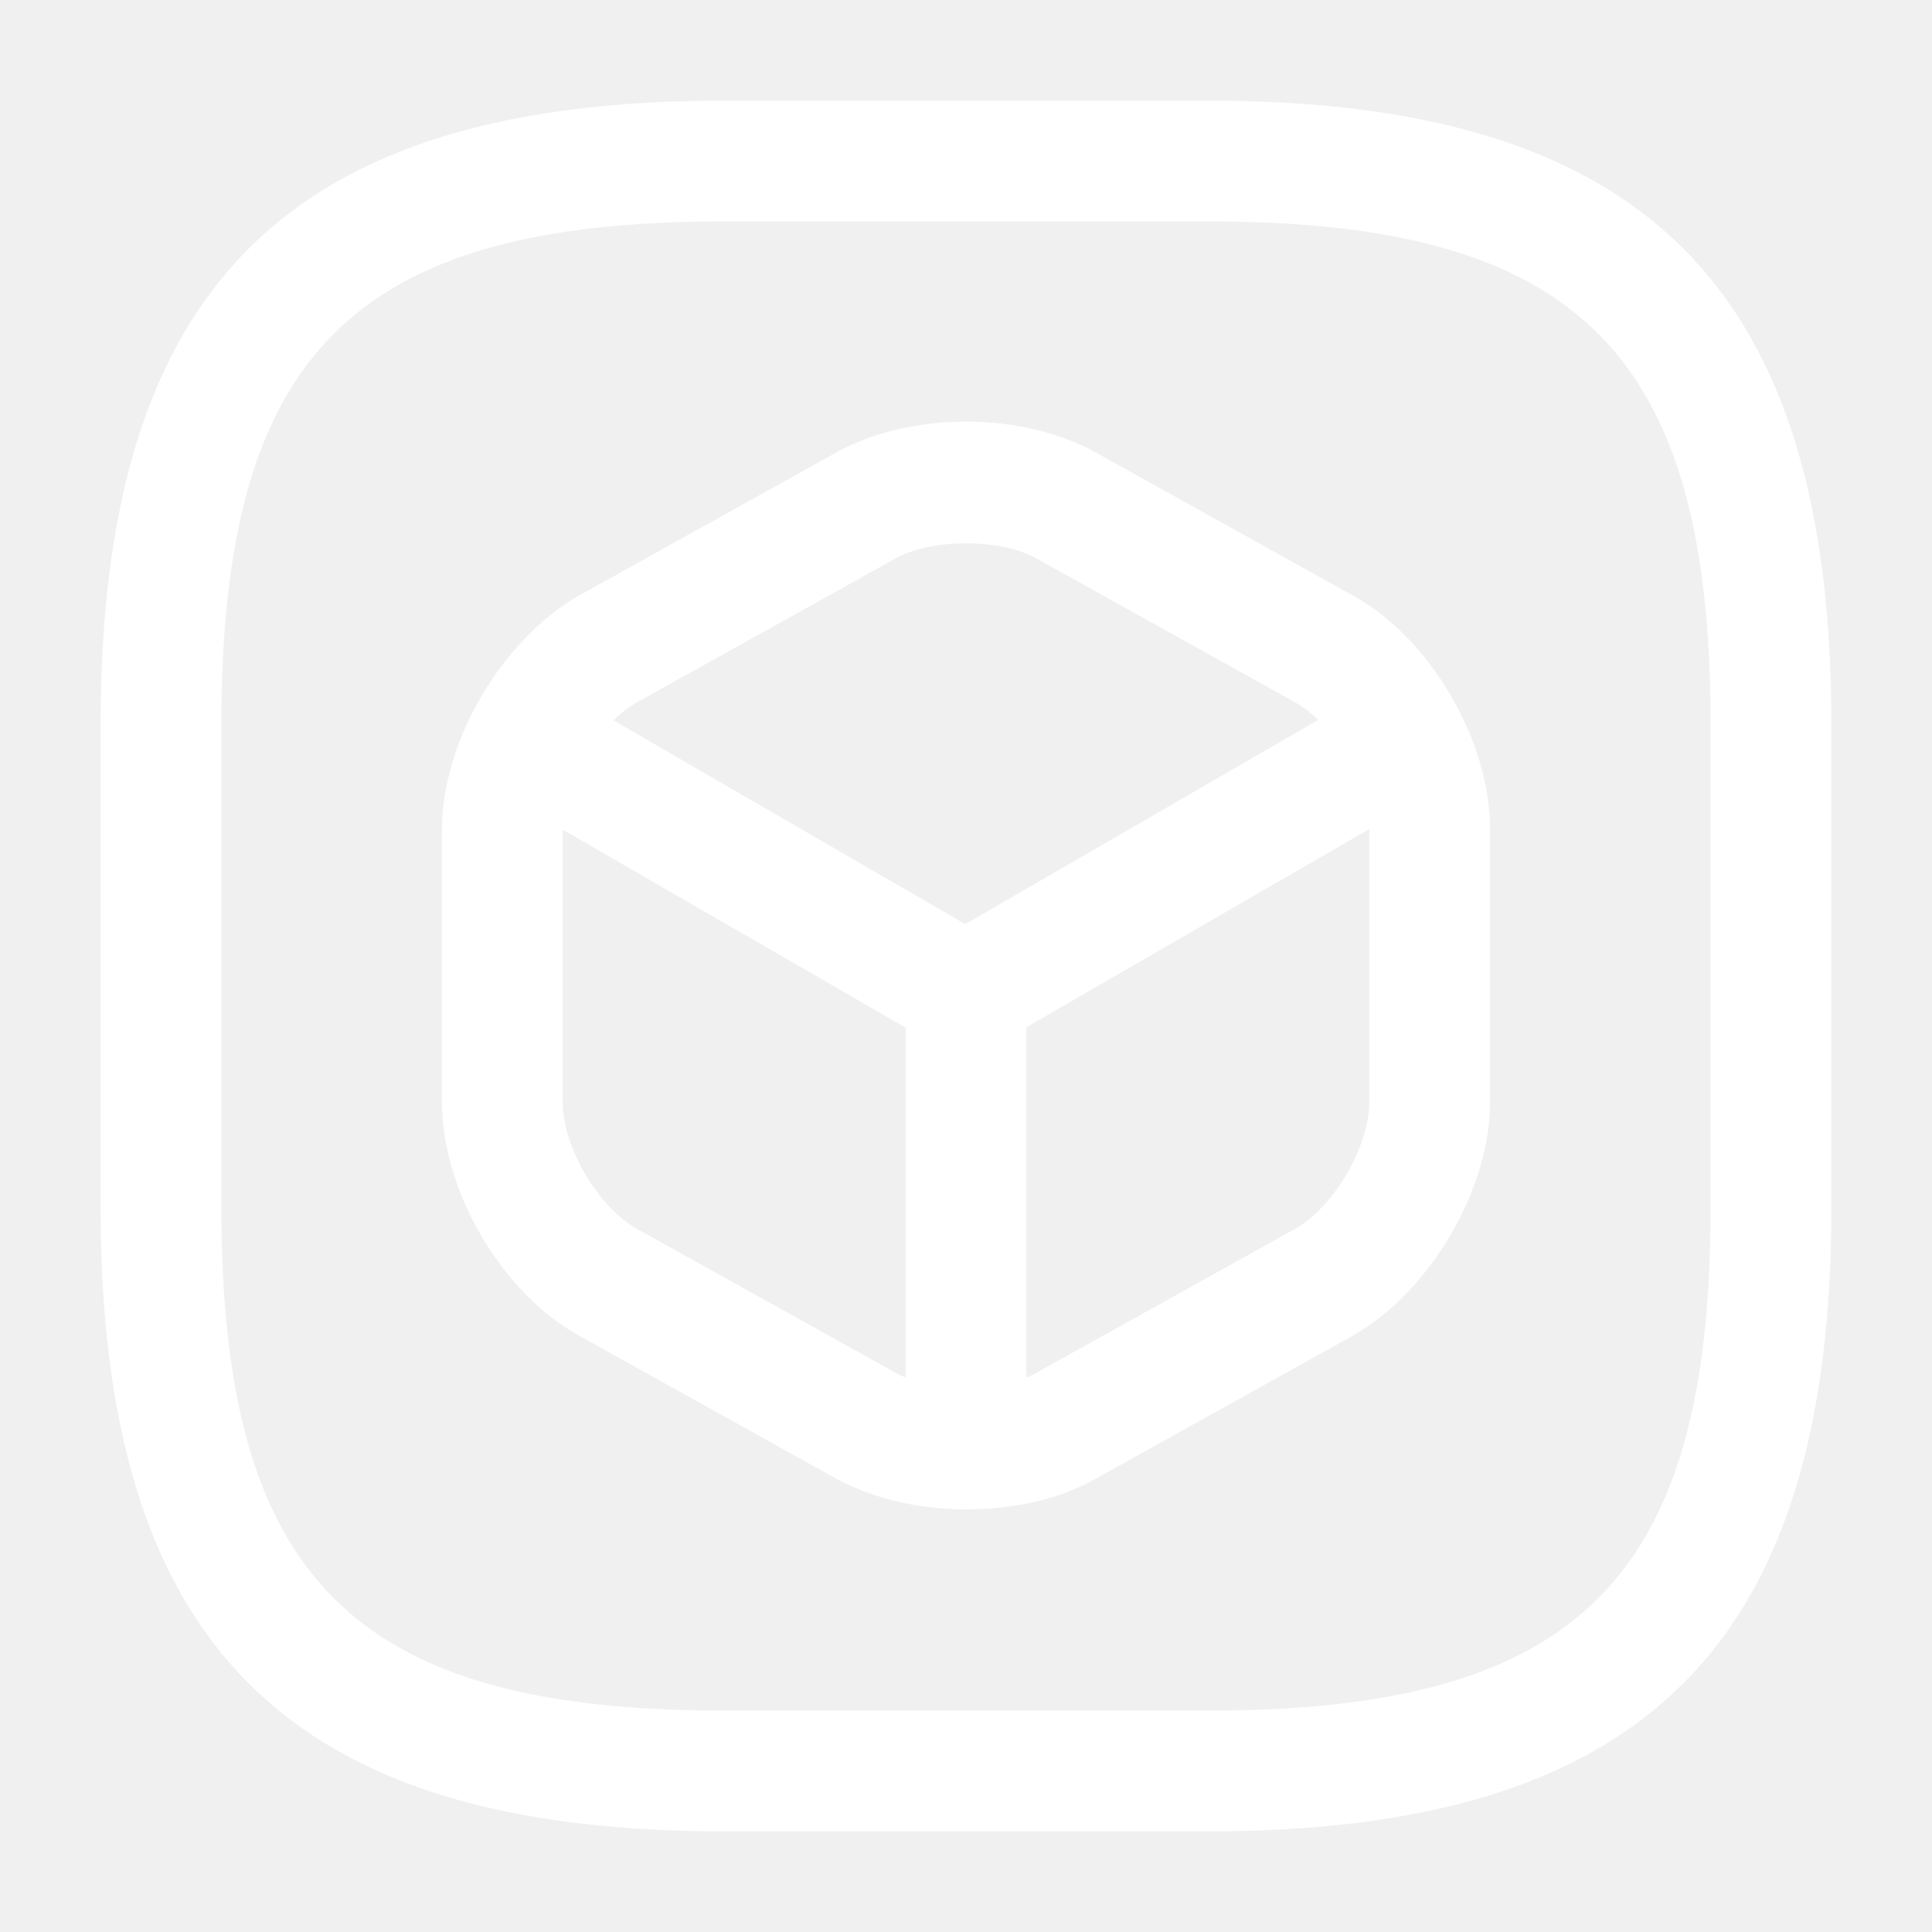
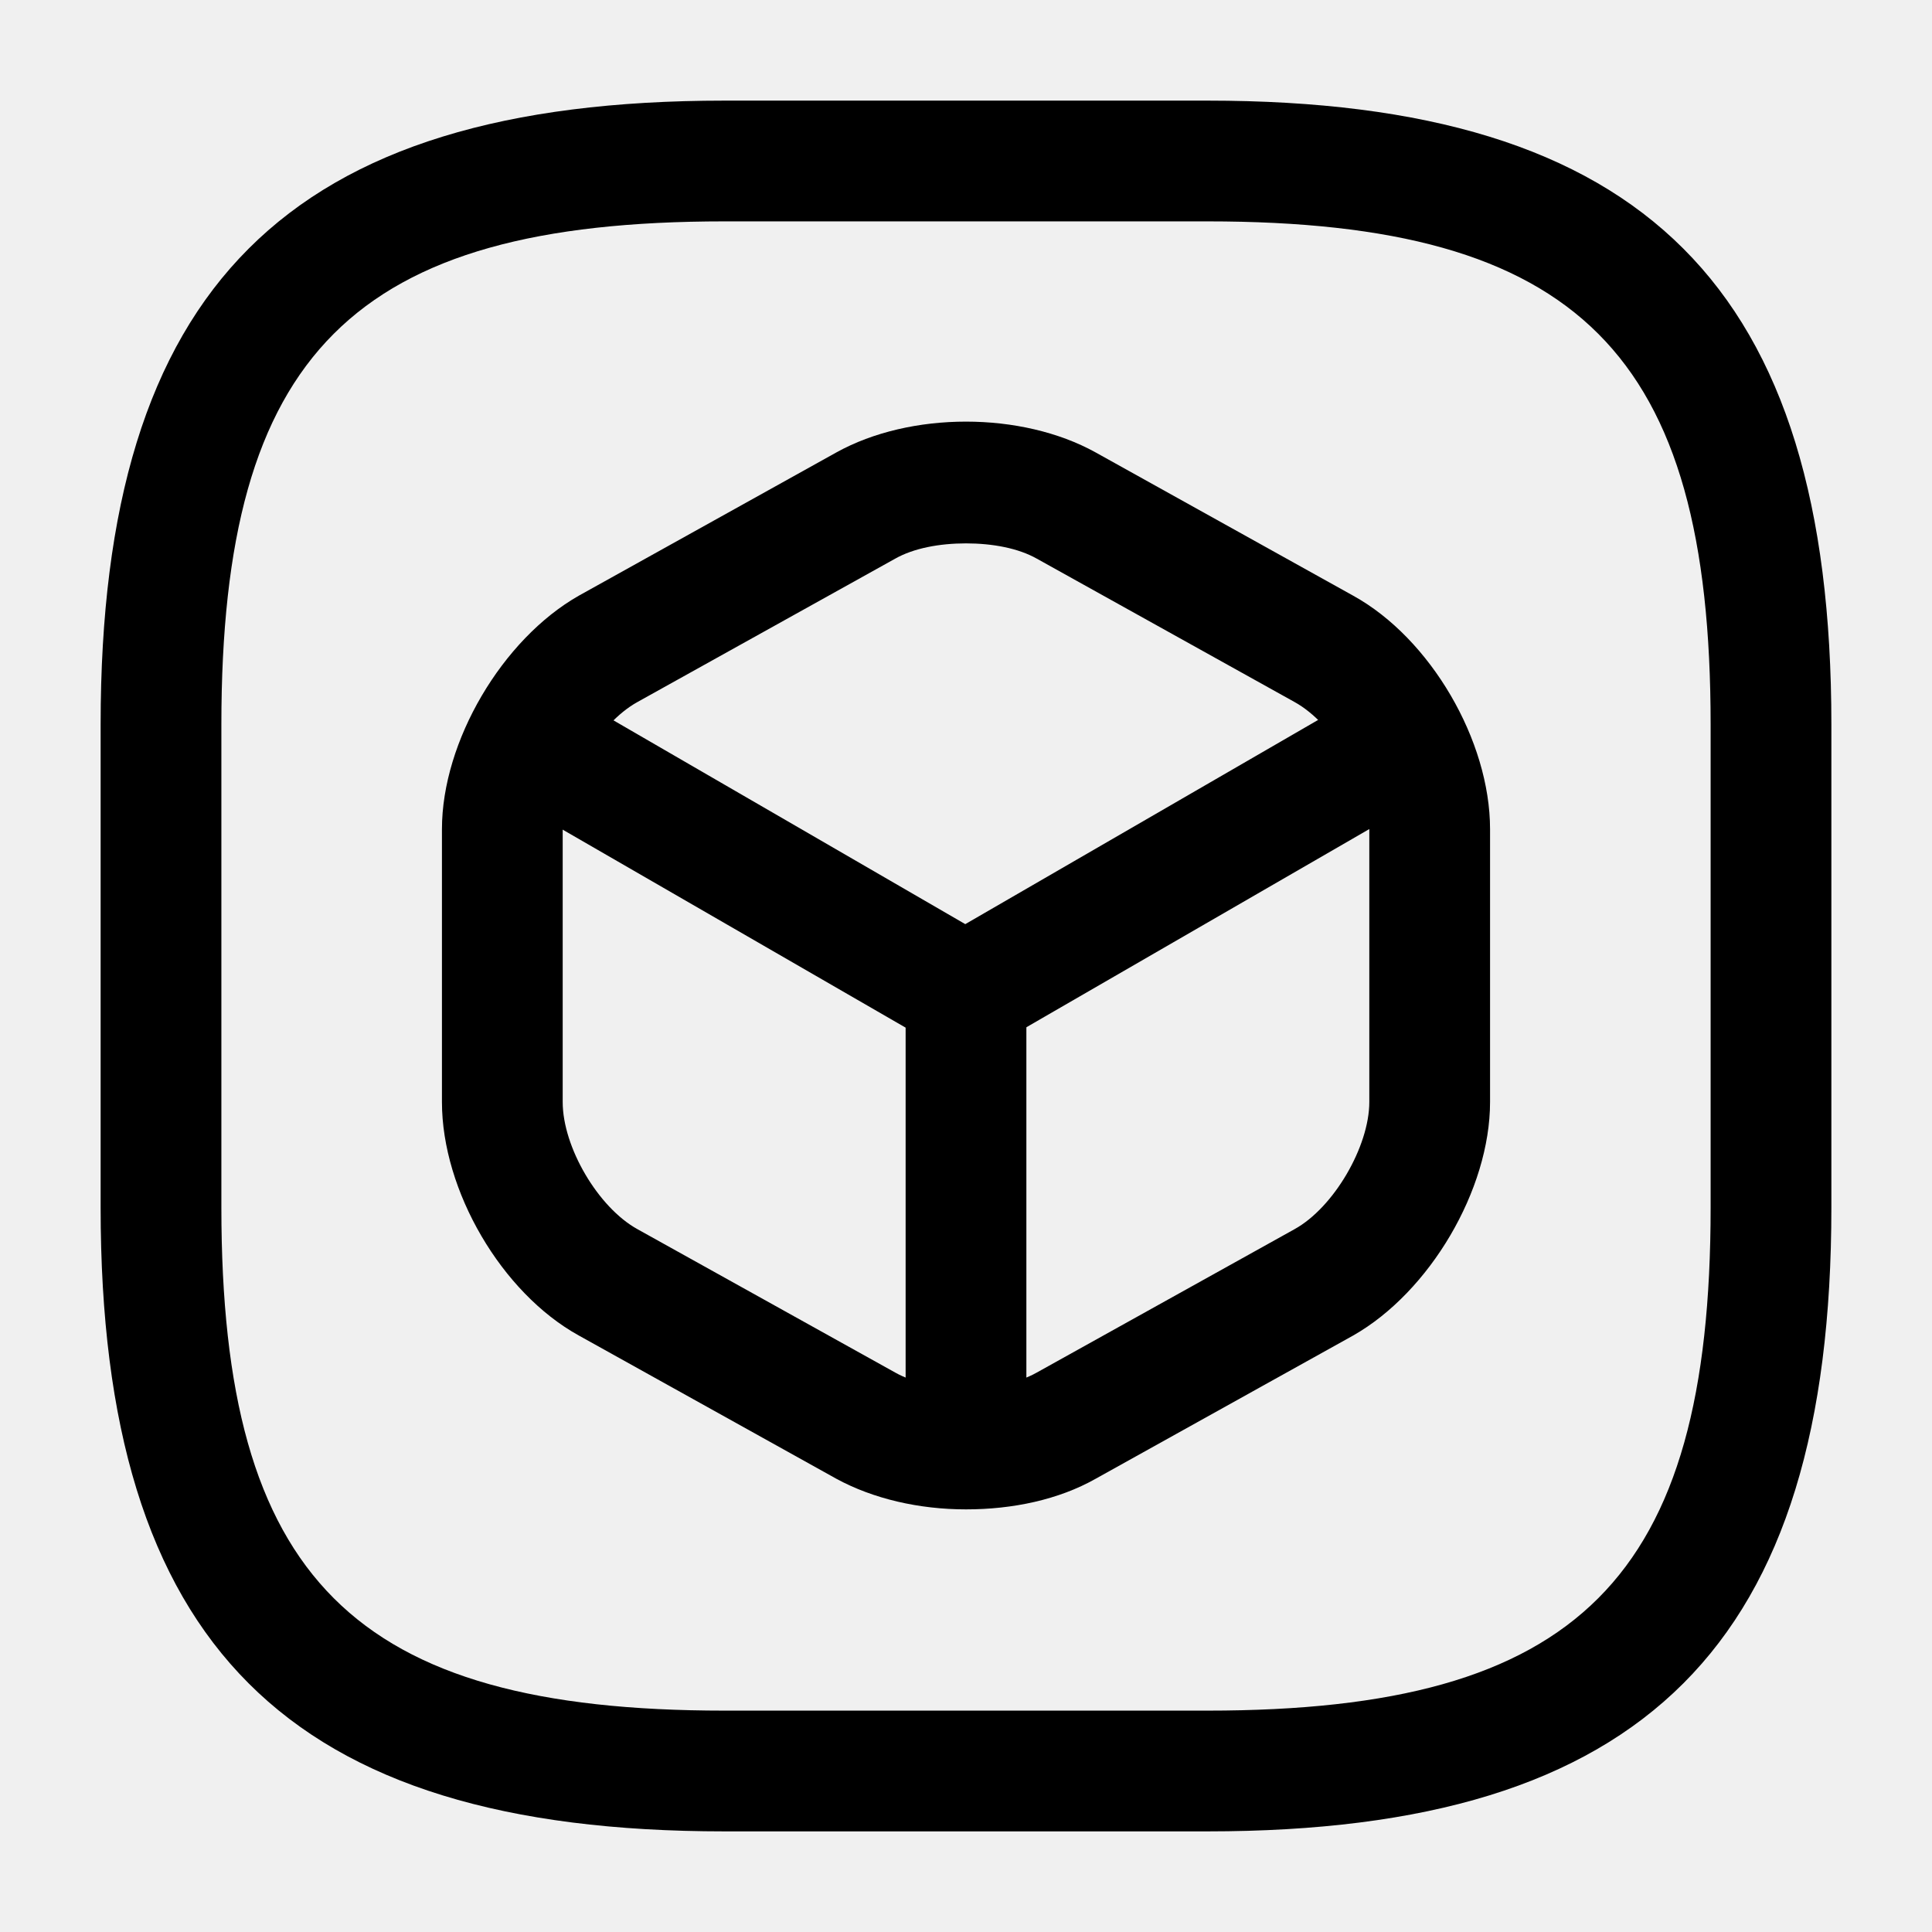
<svg xmlns="http://www.w3.org/2000/svg" width="24" height="24" viewBox="0 0 24 24" fill="none">
-   <path d="M15 22.75H9C3.57 22.75 1.25 20.43 1.25 15V9C1.25 3.57 3.57 1.25 9 1.25H15C20.43 1.25 22.75 3.57 22.75 9V15C22.75 20.43 20.43 22.75 15 22.75ZM9 2.75C4.39 2.75 2.75 4.39 2.75 9V15C2.75 19.61 4.39 21.25 9 21.25H15C19.61 21.25 21.25 19.61 21.25 15V9C21.25 4.39 19.61 2.75 15 2.75H9Z" fill="white" />
-   <path d="M12.001 13.08C11.871 13.08 11.741 13.05 11.621 12.98L6.321 9.92C5.961 9.71 5.841 9.25 6.051 8.9C6.261 8.54 6.721 8.42 7.071 8.63L11.991 11.48L16.881 8.65C17.241 8.44 17.701 8.57 17.901 8.92C18.101 9.27 17.981 9.74 17.631 9.94L12.371 12.98C12.261 13.04 12.131 13.08 12.001 13.08Z" fill="white" />
-   <path d="M12 18.52C11.59 18.52 11.25 18.18 11.25 17.77V12.33C11.25 11.92 11.59 11.58 12 11.58C12.41 11.58 12.75 11.92 12.75 12.33V17.77C12.75 18.18 12.41 18.52 12 18.52Z" fill="white" />
-   <path d="M12 18.75C11.42 18.75 10.85 18.62 10.39 18.37L7.19 16.59C6.23 16.06 5.49 14.79 5.49 13.69V10.3C5.49 9.21 6.24 7.94 7.19 7.4L10.39 5.62C11.31 5.11 12.69 5.11 13.61 5.62L16.81 7.4C17.77 7.93 18.51 9.2 18.51 10.3V13.69C18.51 14.78 17.76 16.05 16.81 16.59L13.61 18.37C13.15 18.63 12.58 18.75 12 18.75ZM12 6.75C11.67 6.75 11.35 6.81 11.12 6.94L7.92 8.72C7.43 8.99 6.99 9.75 6.99 10.3V13.69C6.99 14.25 7.43 15 7.92 15.27L11.12 17.05C11.58 17.31 12.42 17.31 12.88 17.05L16.08 15.27C16.57 15 17.01 14.24 17.01 13.69V10.3C17.01 9.74 16.57 8.99 16.08 8.72L12.88 6.94C12.65 6.81 12.33 6.75 12 6.75Z" fill="white" />
+   <path d="M15 22.75H9C3.57 22.75 1.25 20.43 1.25 15V9C1.25 3.57 3.57 1.25 9 1.25H15C20.43 1.25 22.75 3.57 22.75 9V15C22.75 20.43 20.43 22.75 15 22.75ZM9 2.75C4.39 2.75 2.75 4.39 2.75 9V15C2.75 19.61 4.39 21.25 9 21.25H15C19.61 21.25 21.25 19.61 21.25 15V9C21.25 4.39 19.61 2.75 15 2.75H9Z" fill="black" />
+   <path d="M12.001 13.08C11.871 13.08 11.741 13.05 11.621 12.98L6.321 9.92C5.961 9.71 5.841 9.25 6.051 8.9C6.261 8.54 6.721 8.42 7.071 8.63L11.991 11.48L16.881 8.65C17.241 8.44 17.701 8.57 17.901 8.92C18.101 9.27 17.981 9.74 17.631 9.94L12.371 12.98C12.261 13.04 12.131 13.08 12.001 13.08Z" fill="black" />
+   <path d="M12 18.52C11.59 18.52 11.25 18.18 11.25 17.77V12.33C11.25 11.92 11.59 11.58 12 11.58C12.41 11.58 12.75 11.92 12.75 12.33V17.77C12.75 18.18 12.41 18.52 12 18.52Z" fill="black" />
+   <path d="M12 18.75C11.42 18.75 10.85 18.62 10.39 18.37L7.19 16.59C6.23 16.06 5.49 14.79 5.49 13.69V10.3C5.49 9.21 6.24 7.94 7.19 7.4L10.39 5.62C11.31 5.11 12.69 5.11 13.61 5.62L16.81 7.4C17.77 7.93 18.51 9.2 18.51 10.3V13.69C18.51 14.78 17.76 16.05 16.81 16.59L13.61 18.37C13.15 18.63 12.58 18.75 12 18.75ZM12 6.75C11.67 6.75 11.35 6.81 11.12 6.94L7.92 8.72C7.43 8.99 6.99 9.75 6.99 10.3V13.69C6.99 14.25 7.43 15 7.92 15.27L11.12 17.05C11.58 17.31 12.42 17.31 12.88 17.05L16.08 15.27C16.57 15 17.01 14.24 17.01 13.69V10.3C17.01 9.74 16.57 8.99 16.08 8.72L12.88 6.94C12.65 6.81 12.33 6.75 12 6.75Z" fill="black" />
</svg>
